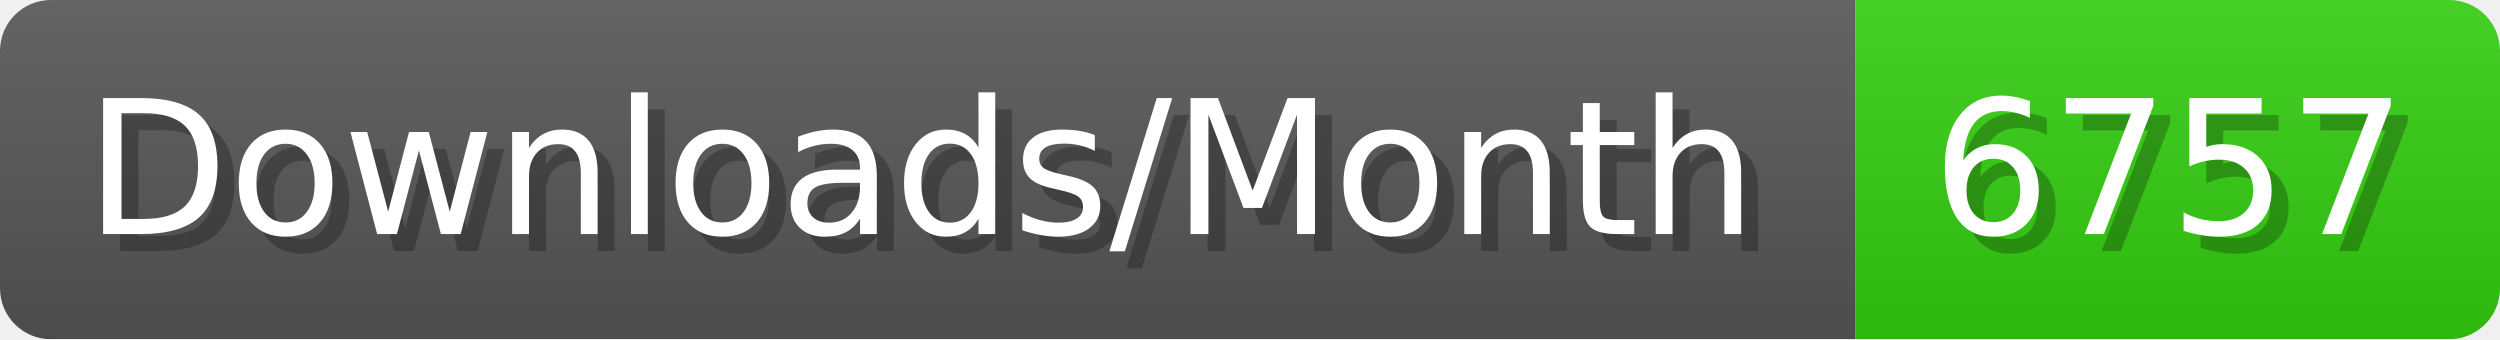
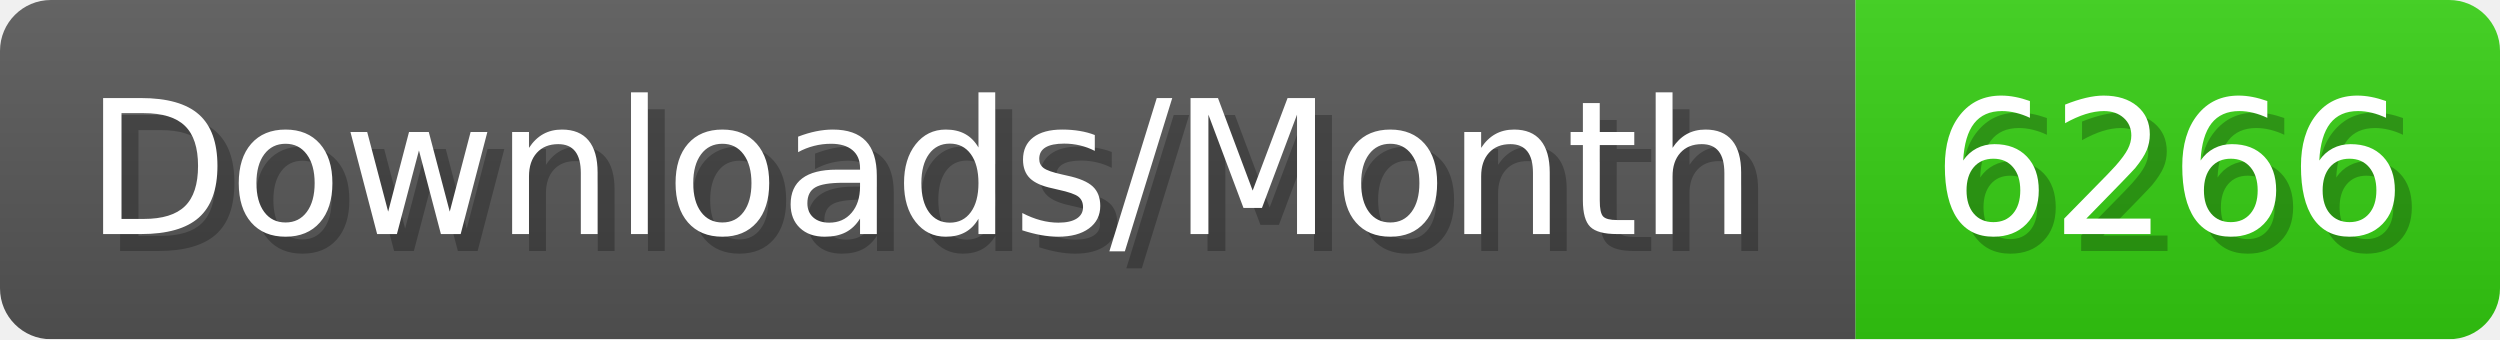
- <svg xmlns="http://www.w3.org/2000/svg" width="147.4" height="20" viewBox="0 0 1474 200" role="img" aria-label="Downloads/Month: 6757">
+ <svg xmlns="http://www.w3.org/2000/svg" width="147.4" height="20" viewBox="0 0 1474 200" role="img" aria-label="Downloads/Month: 6266">
  <linearGradient id="YlXUI" x2="0" y2="100%">
    <stop offset="0" stop-opacity=".1" stop-color="#EEE" />
    <stop offset="1" stop-opacity=".1" />
  </linearGradient>
  <mask id="JHhop">
    <rect width="1474" height="200" rx="30" fill="#FFF" />
  </mask>
  <g mask="url(#JHhop)">
    <rect width="1094" height="200" fill="#555" />
    <rect width="380" height="200" fill="#3C1" x="1094" />
    <rect width="1474" height="200" fill="url(#YlXUI)" />
  </g>
  <g aria-hidden="true" fill="#fff" text-anchor="start" font-family="Verdana,DejaVu Sans,sans-serif" font-size="110">
    <text x="60" y="148" textLength="994" fill="#000" opacity="0.25">Downloads/Month</text>
    <text x="50" y="138" textLength="994">Downloads/Month</text>
-     <text x="1149" y="148" textLength="280" fill="#000" opacity="0.25">6757</text>
-     <text x="1139" y="138" textLength="280">6757</text>
+     <text x="1149" y="148" textLength="280" fill="#000" opacity="0.25">6266</text>
+     <text x="1139" y="138" textLength="280">6266</text>
  </g>
</svg>
